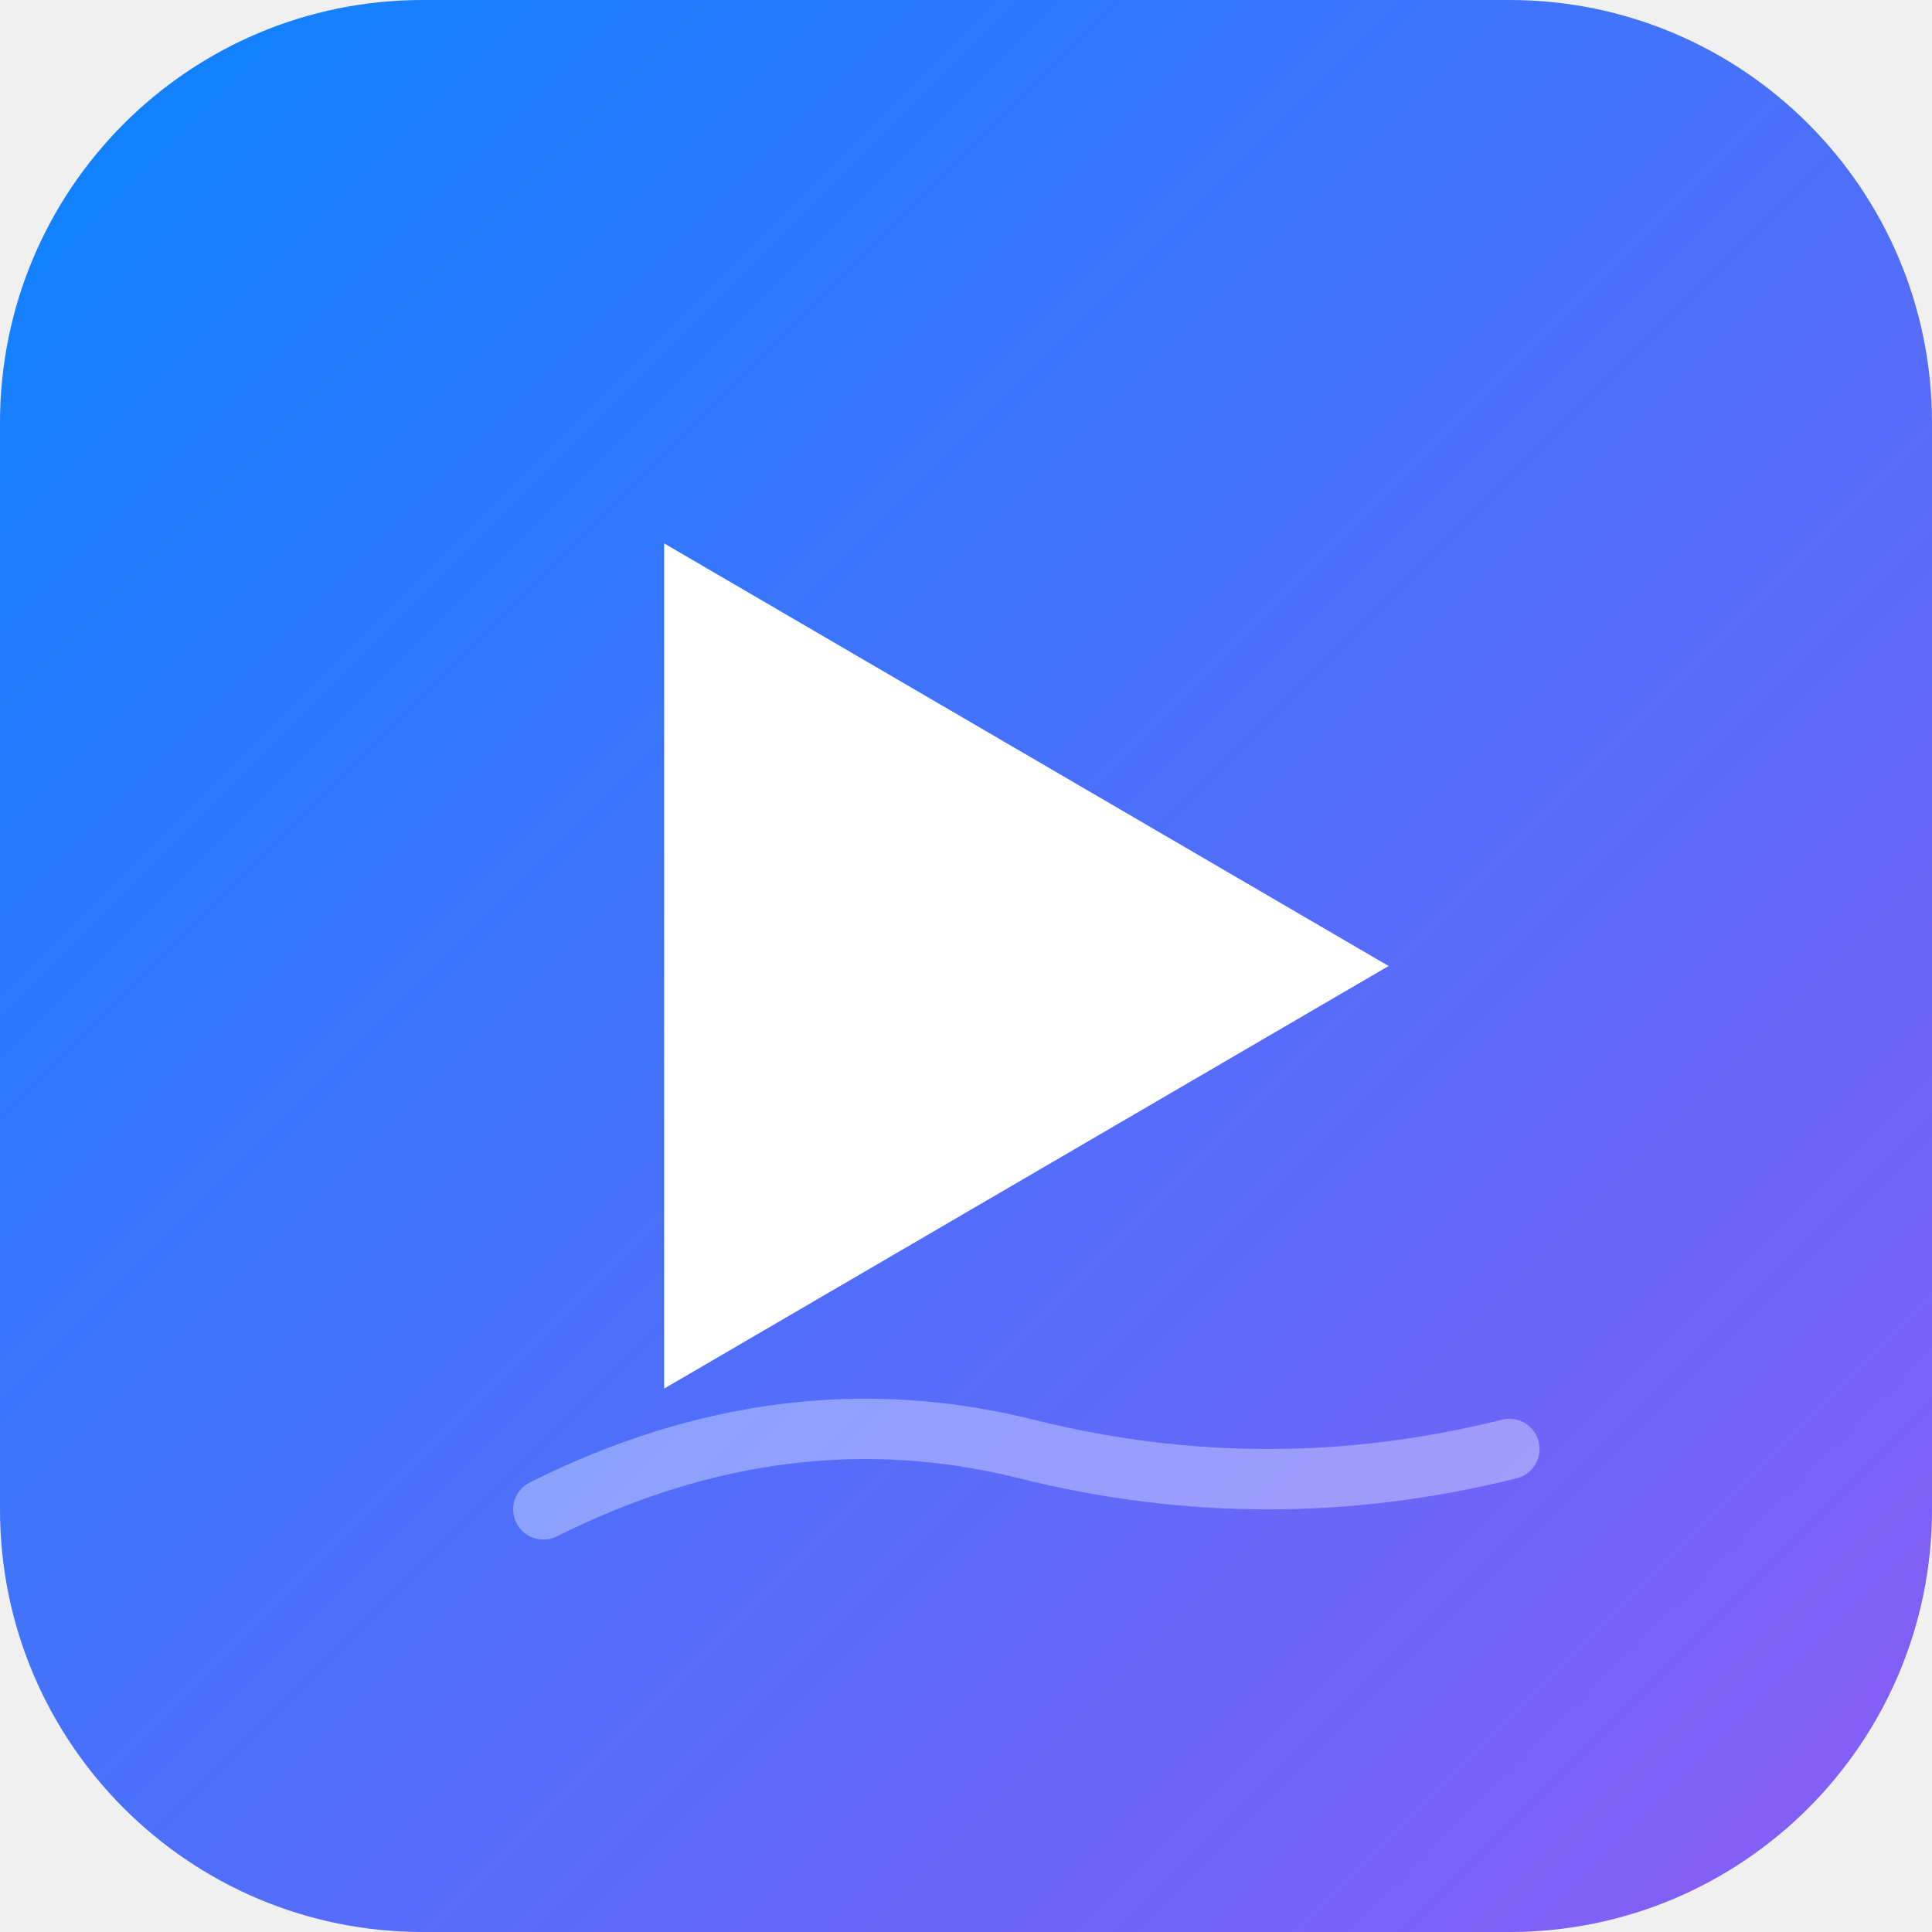
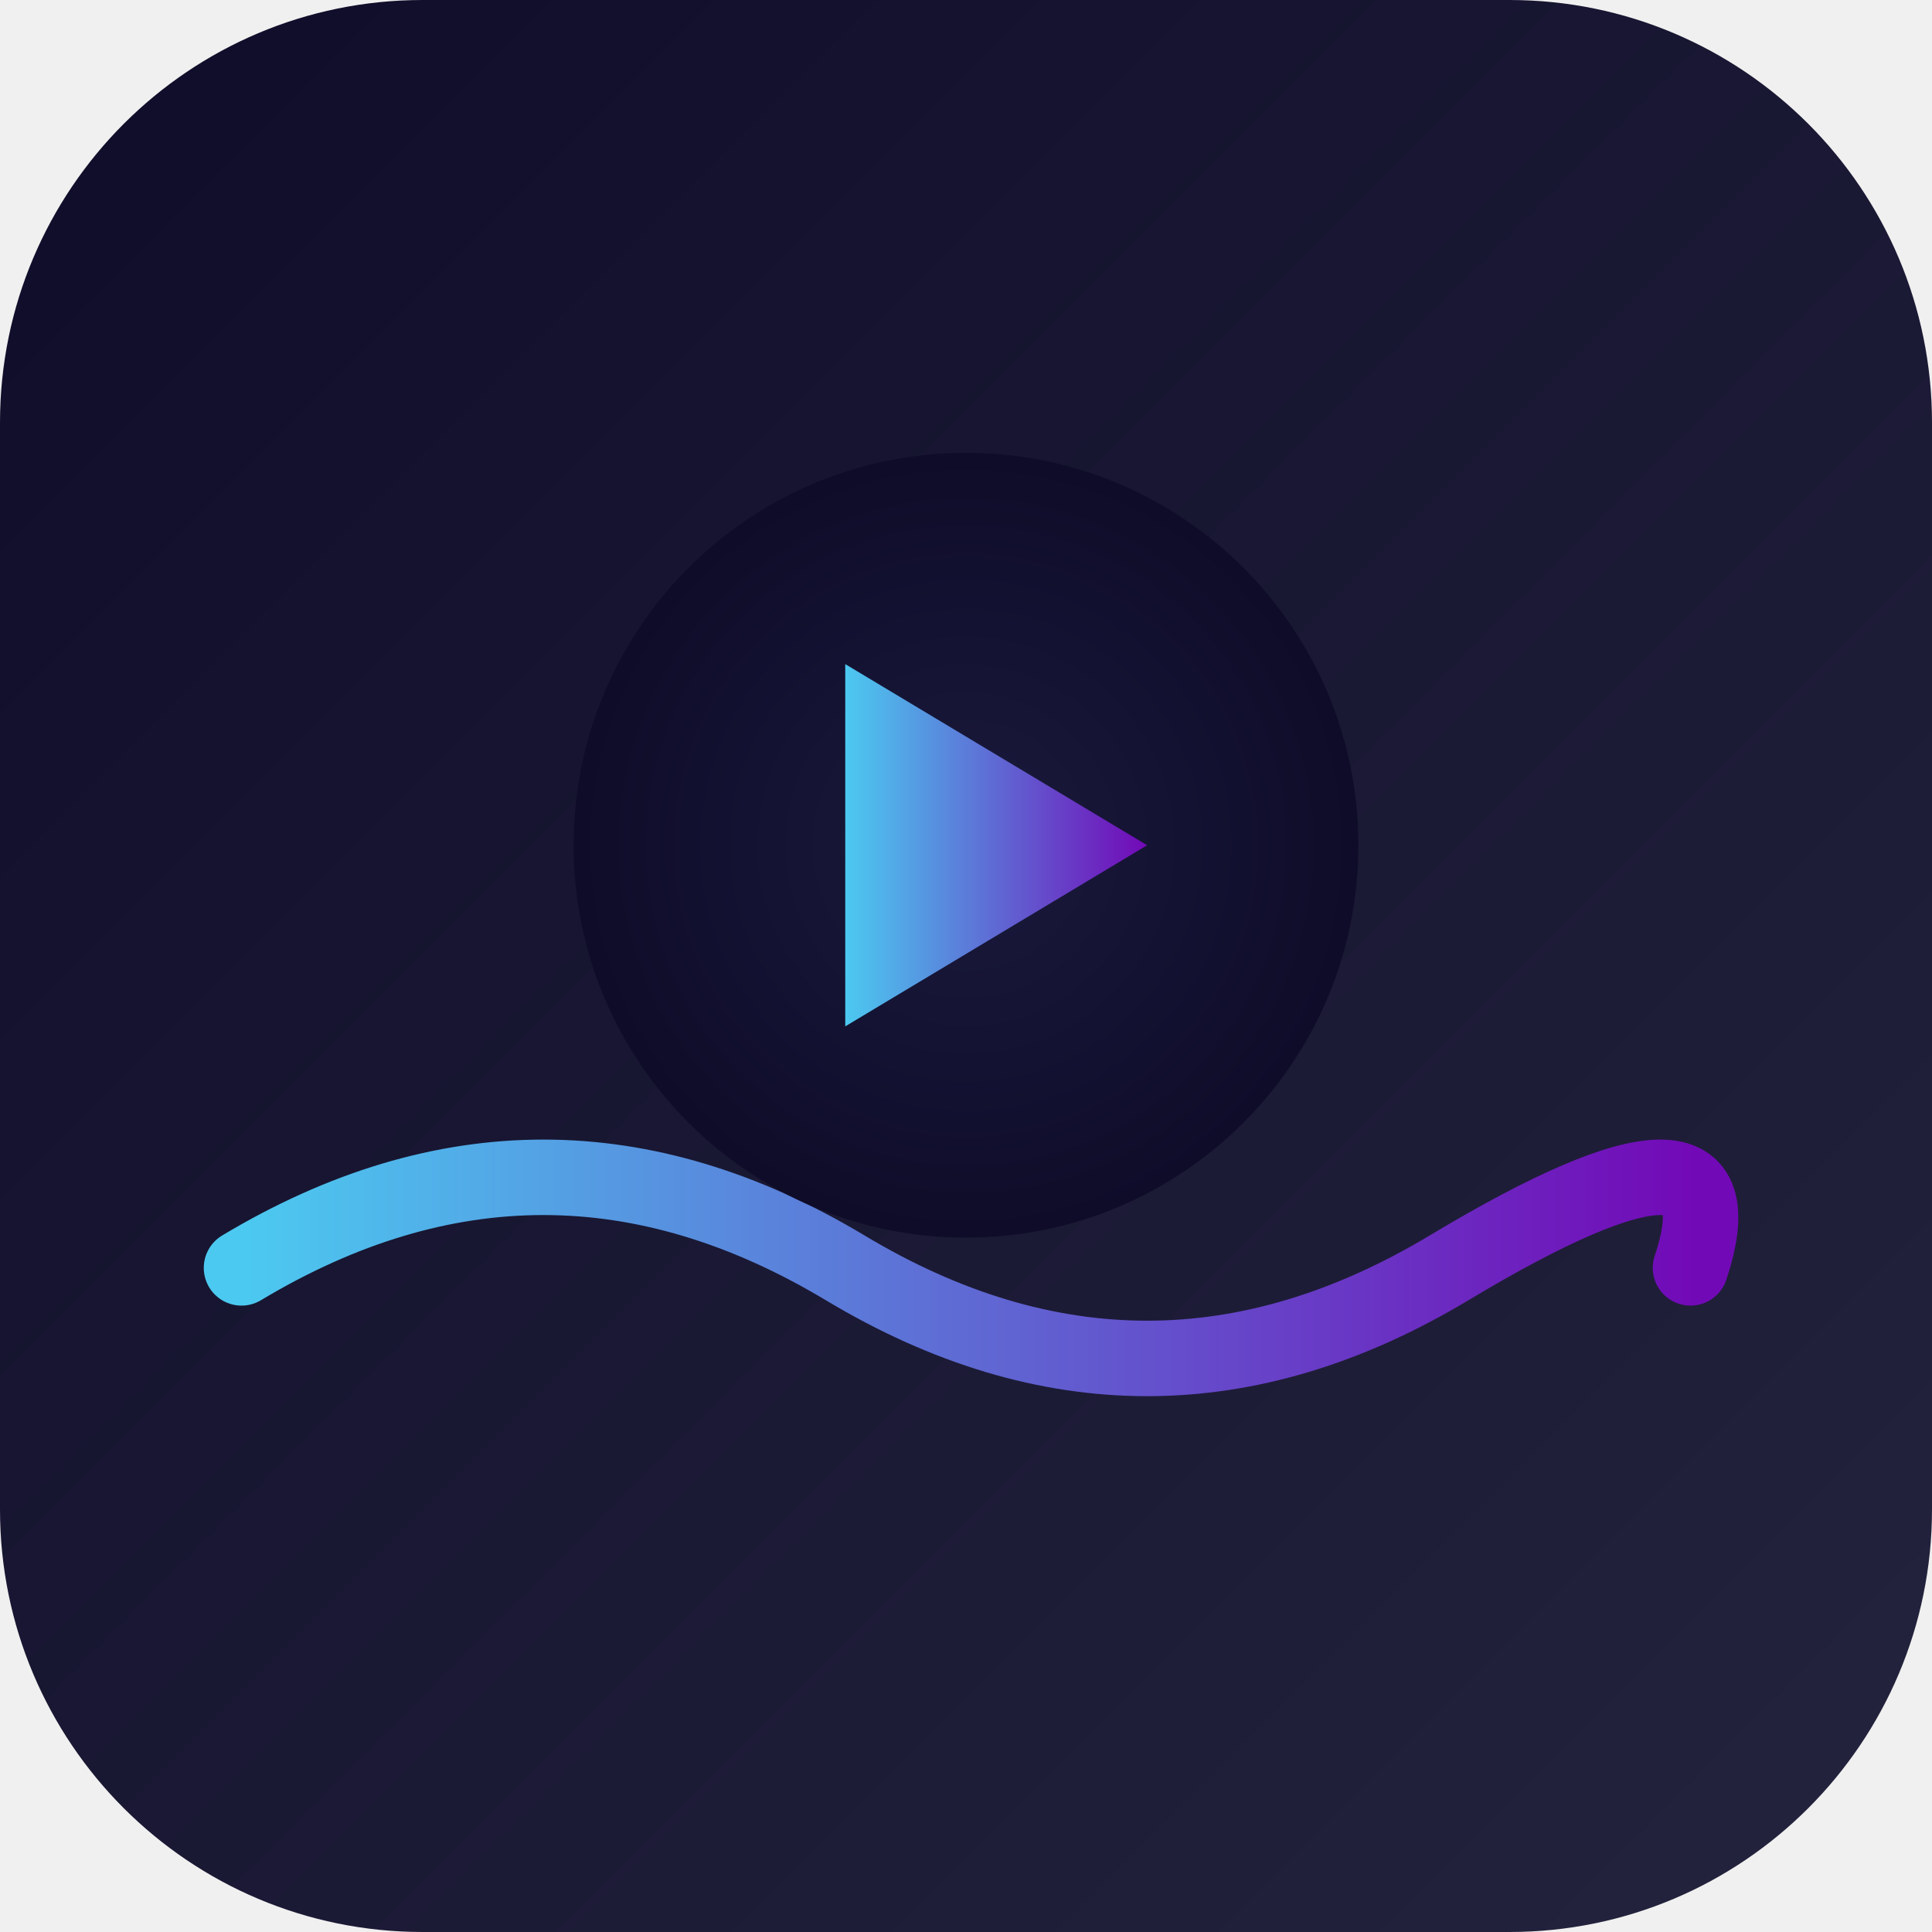
- <svg xmlns="http://www.w3.org/2000/svg" viewBox="0 0 64 64" fill="none">
+ <svg xmlns="http://www.w3.org/2000/svg" viewBox="0 0 64 64" role="img" aria-label="SceneFab">
  <defs>
-     <linearGradient id="bg" x1="0" y1="0" x2="64" y2="64" gradientUnits="userSpaceOnUse">
-       <stop offset="0%" stop-color="#0A84FF" />
-       <stop offset="100%" stop-color="#8B5CF6" />
+     <linearGradient id="bgFav" x1="0%" y1="0%" x2="100%" y2="100%">
+       <stop offset="0%" stop-color="#0f0c29" />
+       <stop offset="100%" stop-color="#24243e" />
    </linearGradient>
+     <linearGradient id="aiFav" x1="0%" y1="0%" x2="100%" y2="0%">
+       <stop offset="0%" stop-color="#4cc9f0" />
+       <stop offset="100%" stop-color="#7209b7" />
+     </linearGradient>
+     <radialGradient id="discFav" cx="50%" cy="50%" r="50%">
+       <stop offset="0%" stop-color="#1a1a3e" />
+       <stop offset="100%" stop-color="#0f0c29" />
+     </radialGradient>
  </defs>
-   <rect width="64" height="64" rx="14" fill="url(#bg)" />
-   <path d="M22 18L46 32L22 46V18Z" fill="white" />
-   <path d="M18 50 Q26 46 34 48 Q42 50 50 48" stroke="rgba(255,255,255,0.35)" stroke-width="2" stroke-linecap="round" fill="none" />
+   <rect width="64" height="64" rx="14" ry="14" fill="url(#bgFav)" />
+   <path d="M 8 42 Q 18 36 28 42 T 48 42 T 56 42" stroke="url(#aiFav)" stroke-width="2.5" stroke-linecap="round" fill="none" />
+   <g transform="translate(32 28)">
+     <circle r="13" fill="url(#discFav)" opacity="0.95" />
+     <path d="M -4 -6 L 6 0 L -4 6 Z" fill="url(#aiFav)" />
+   </g>
</svg>
